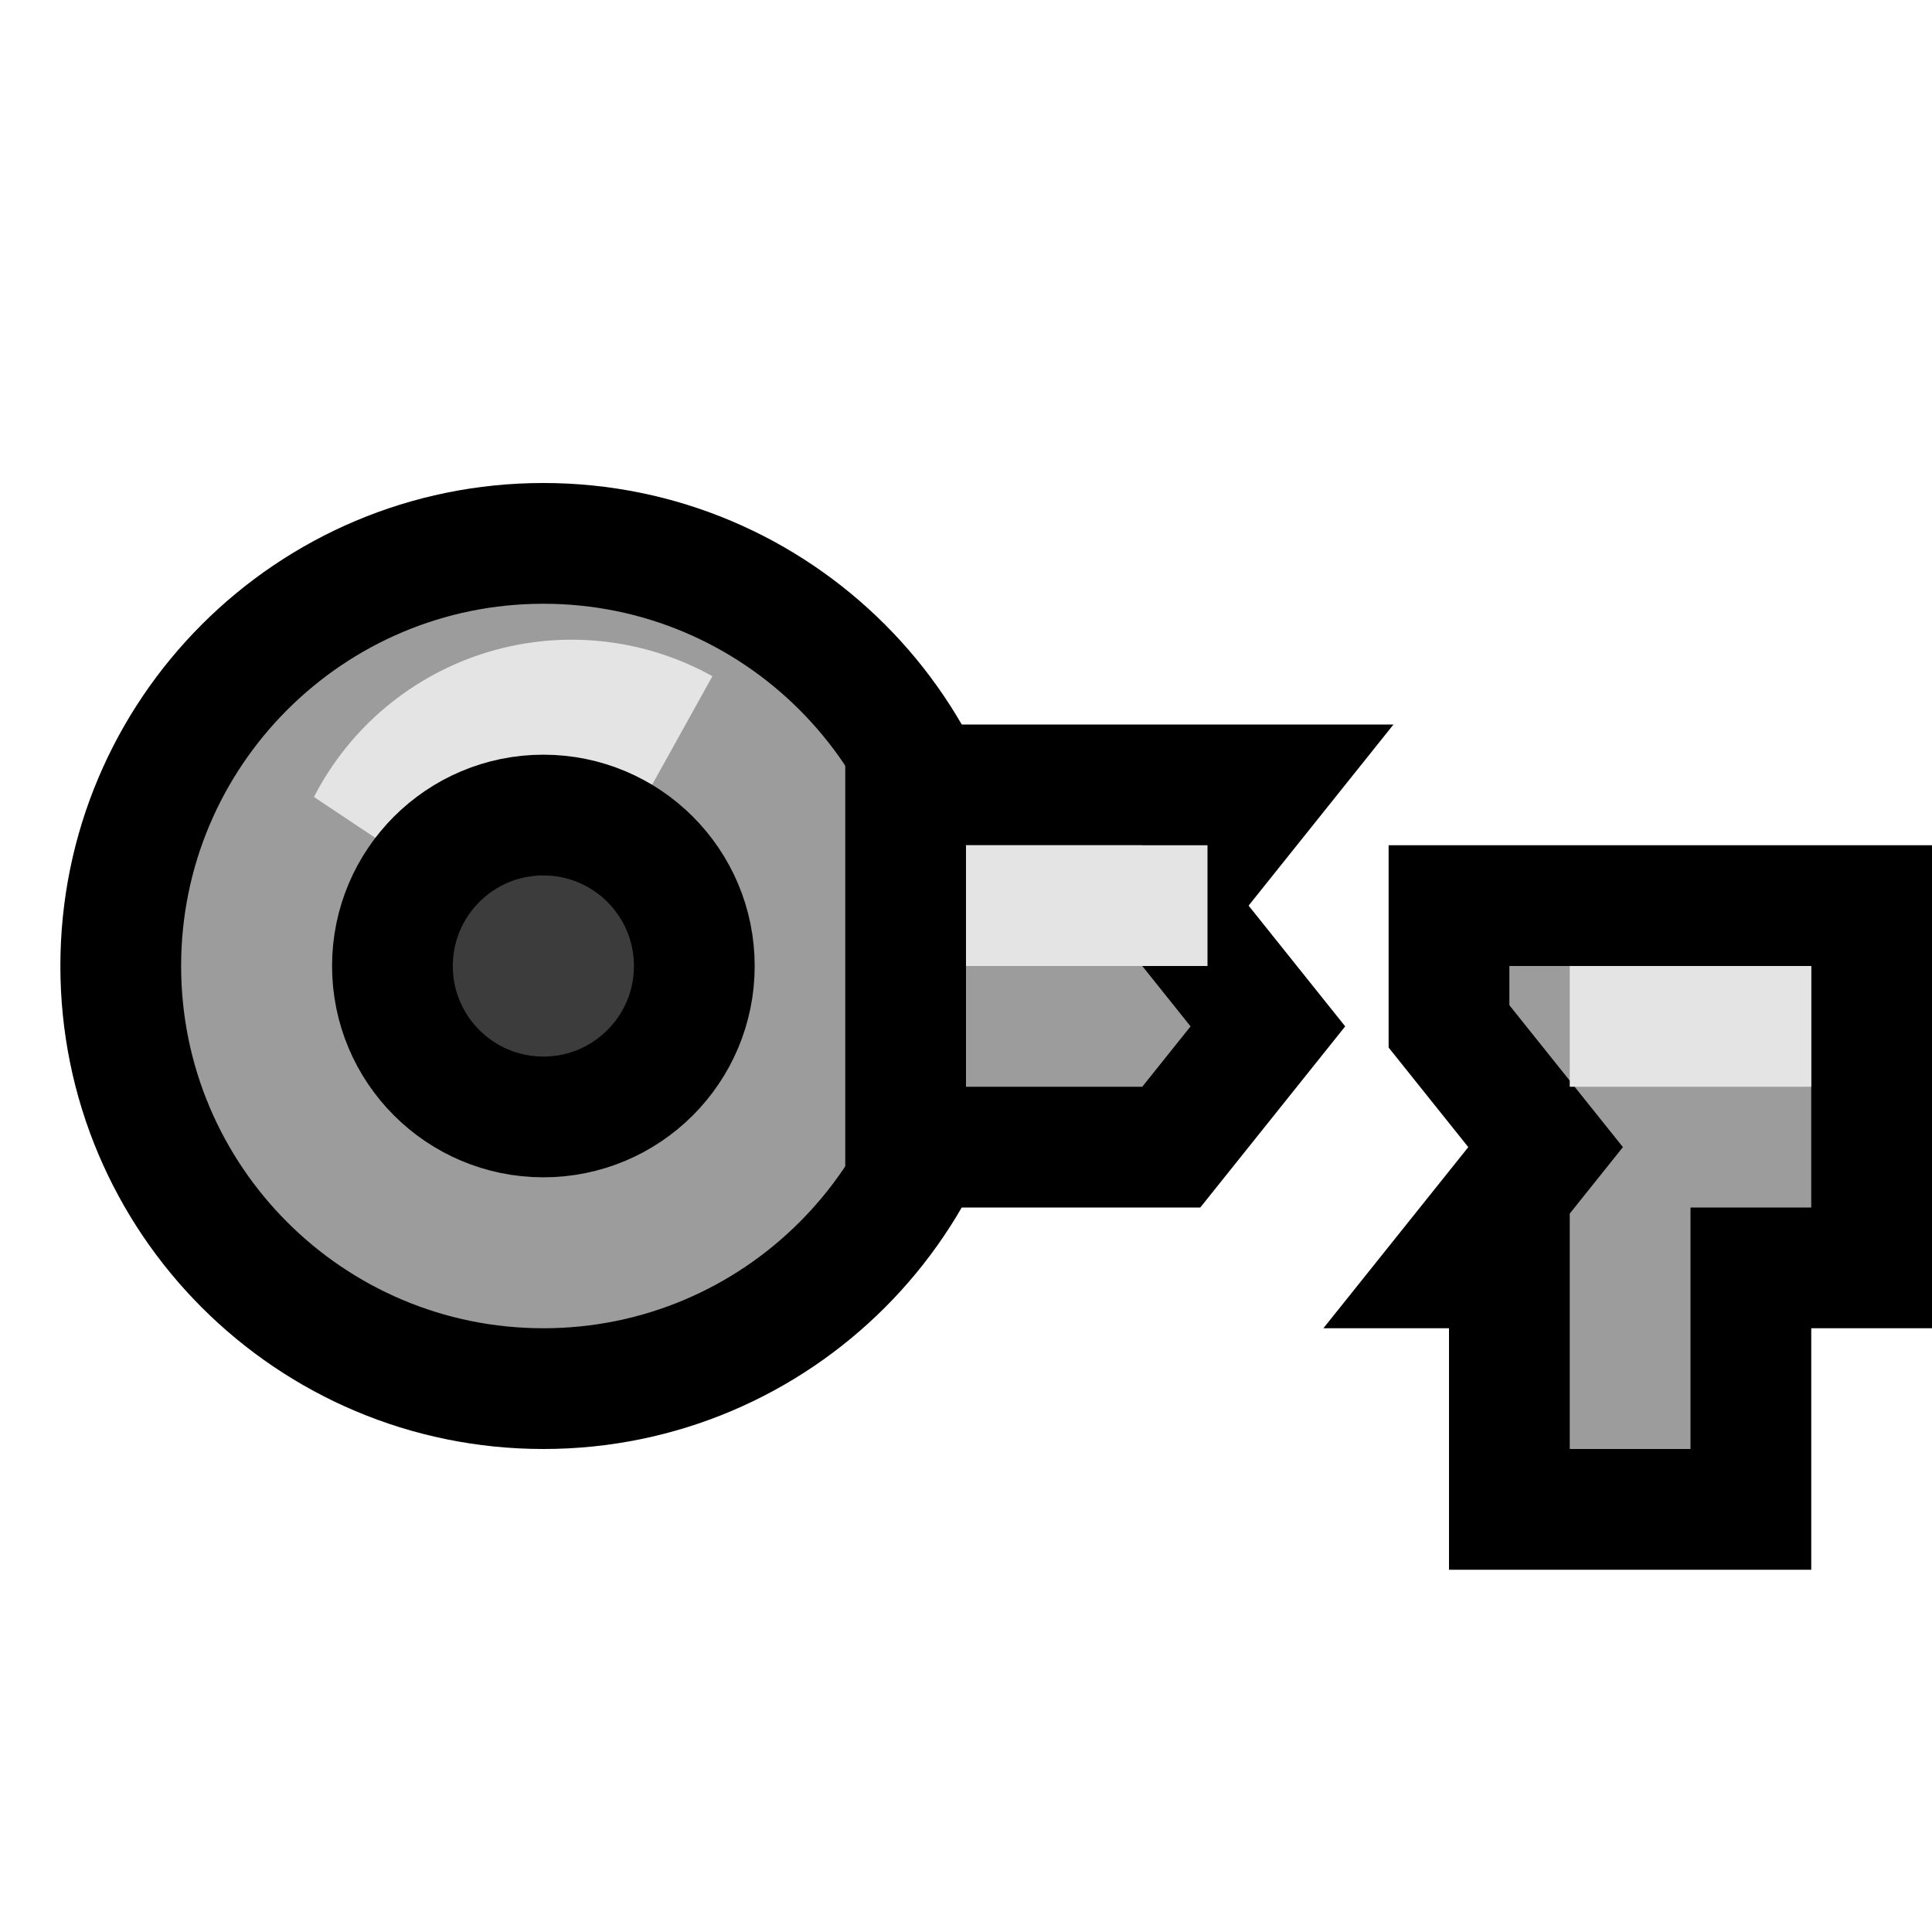
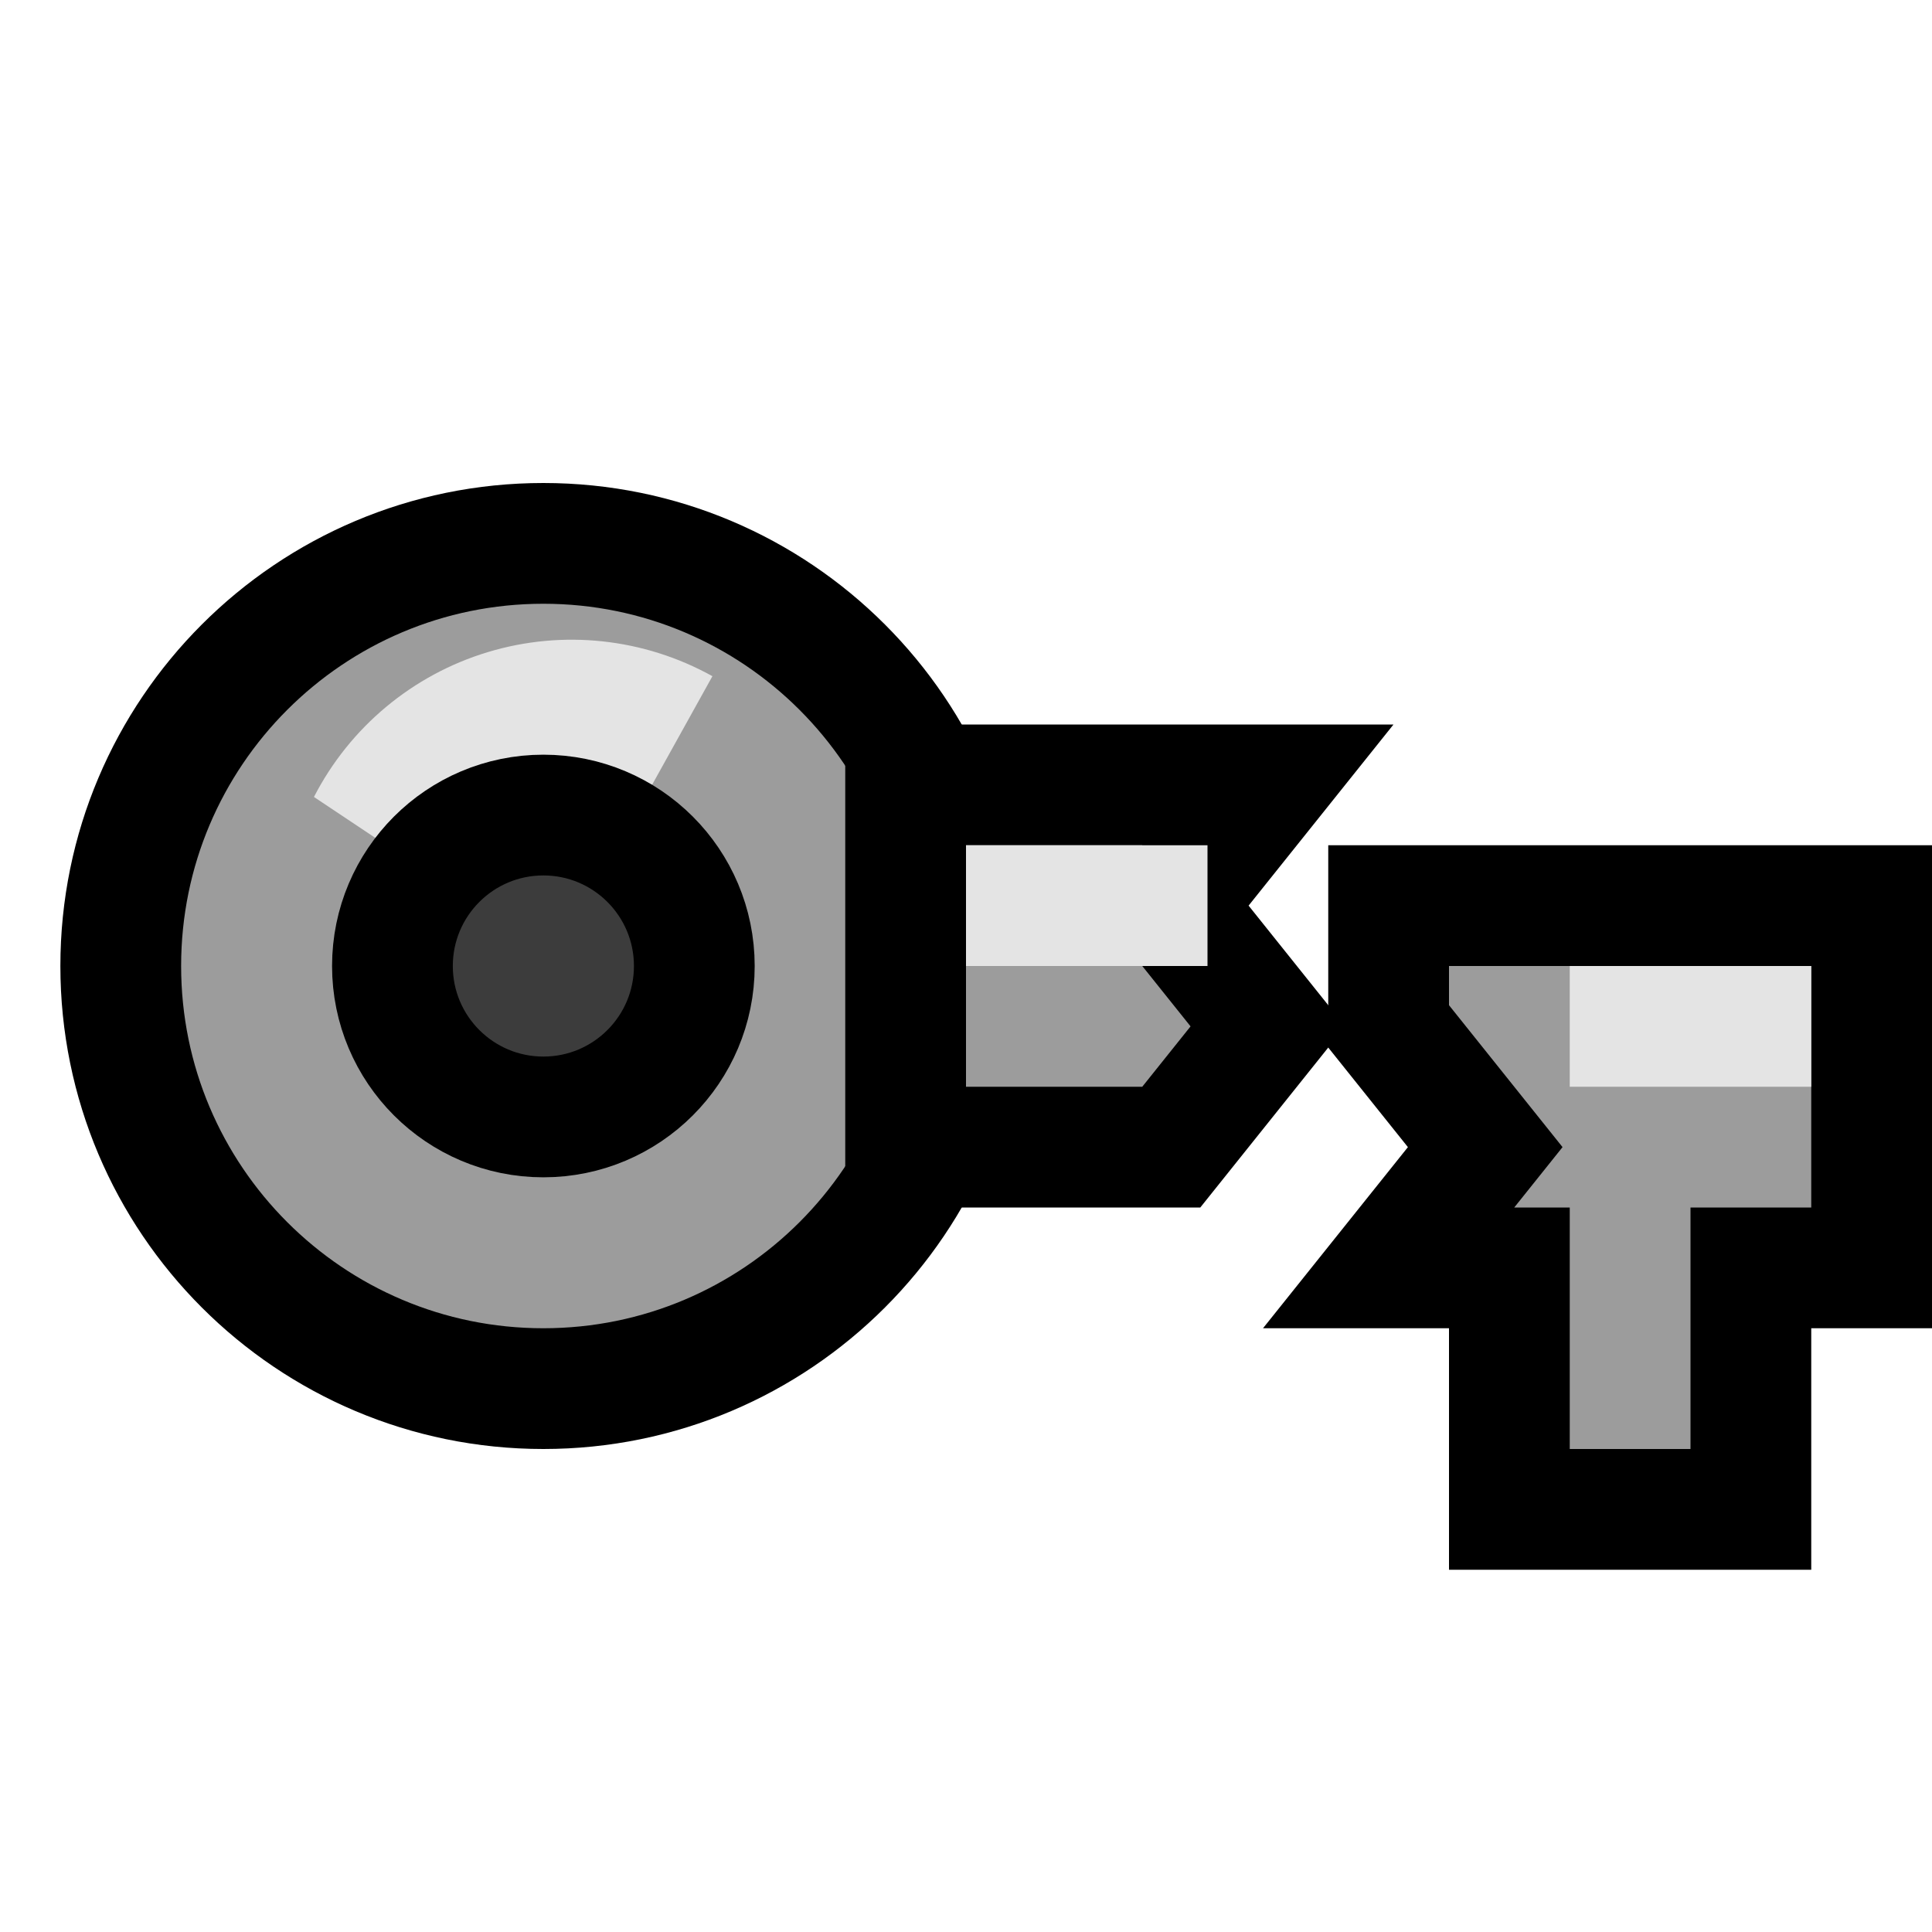
<svg xmlns="http://www.w3.org/2000/svg" width="16" height="16" viewBox="0 0 16 16" role="img" aria-label="Osäker anslutning">
  <circle cx="4.5" cy="8" r="3.5" fill="#9C9C9C" stroke="#000000" stroke-width="1" stroke-linejoin="miter" />
  <path d="M2.6 6.6 A2.4 2.4 0 0 1 5.9 5.6 L5.4 6.5 A1.4 1.4 0 0 0 3.5 7.2 Z" fill="#E4E4E4" />
  <circle cx="4.5" cy="8" r="1.25" fill="#3C3C3C" stroke="#000000" stroke-width="1" stroke-linejoin="miter" />
  <polygon points="7.5,6.5 10.5,6.5 9.7,7.5 10.5,8.5 9.7,9.5 7.5,9.5" fill="#9C9C9C" stroke="#000000" stroke-width="1" stroke-linejoin="miter" />
  <rect x="8" y="7" width="2" height="1" fill="#E4E4E4" />
-   <polygon points="12,7.5 15.5,7.5 15.5,10.5 14.5,10.5 14.5,12.5 12.5,12.5 12.5,10.5 12,10.5 12.8,9.5 12,8.5" fill="#9C9C9C" stroke="#000000" stroke-width="1" stroke-linejoin="miter" />
+   <polygon points="11.5,7.5 15.5,7.5 15.5,10.5 14.5,10.5 14.5,12.5 12.5,12.5 12.5,10.5 11.5,10.5 12.3,9.5 11.5,8.5" fill="#9C9C9C" stroke="#000000" stroke-width="1" stroke-linejoin="miter" />
  <rect x="13" y="8" width="2" height="1" fill="#E4E4E4" />
</svg>
